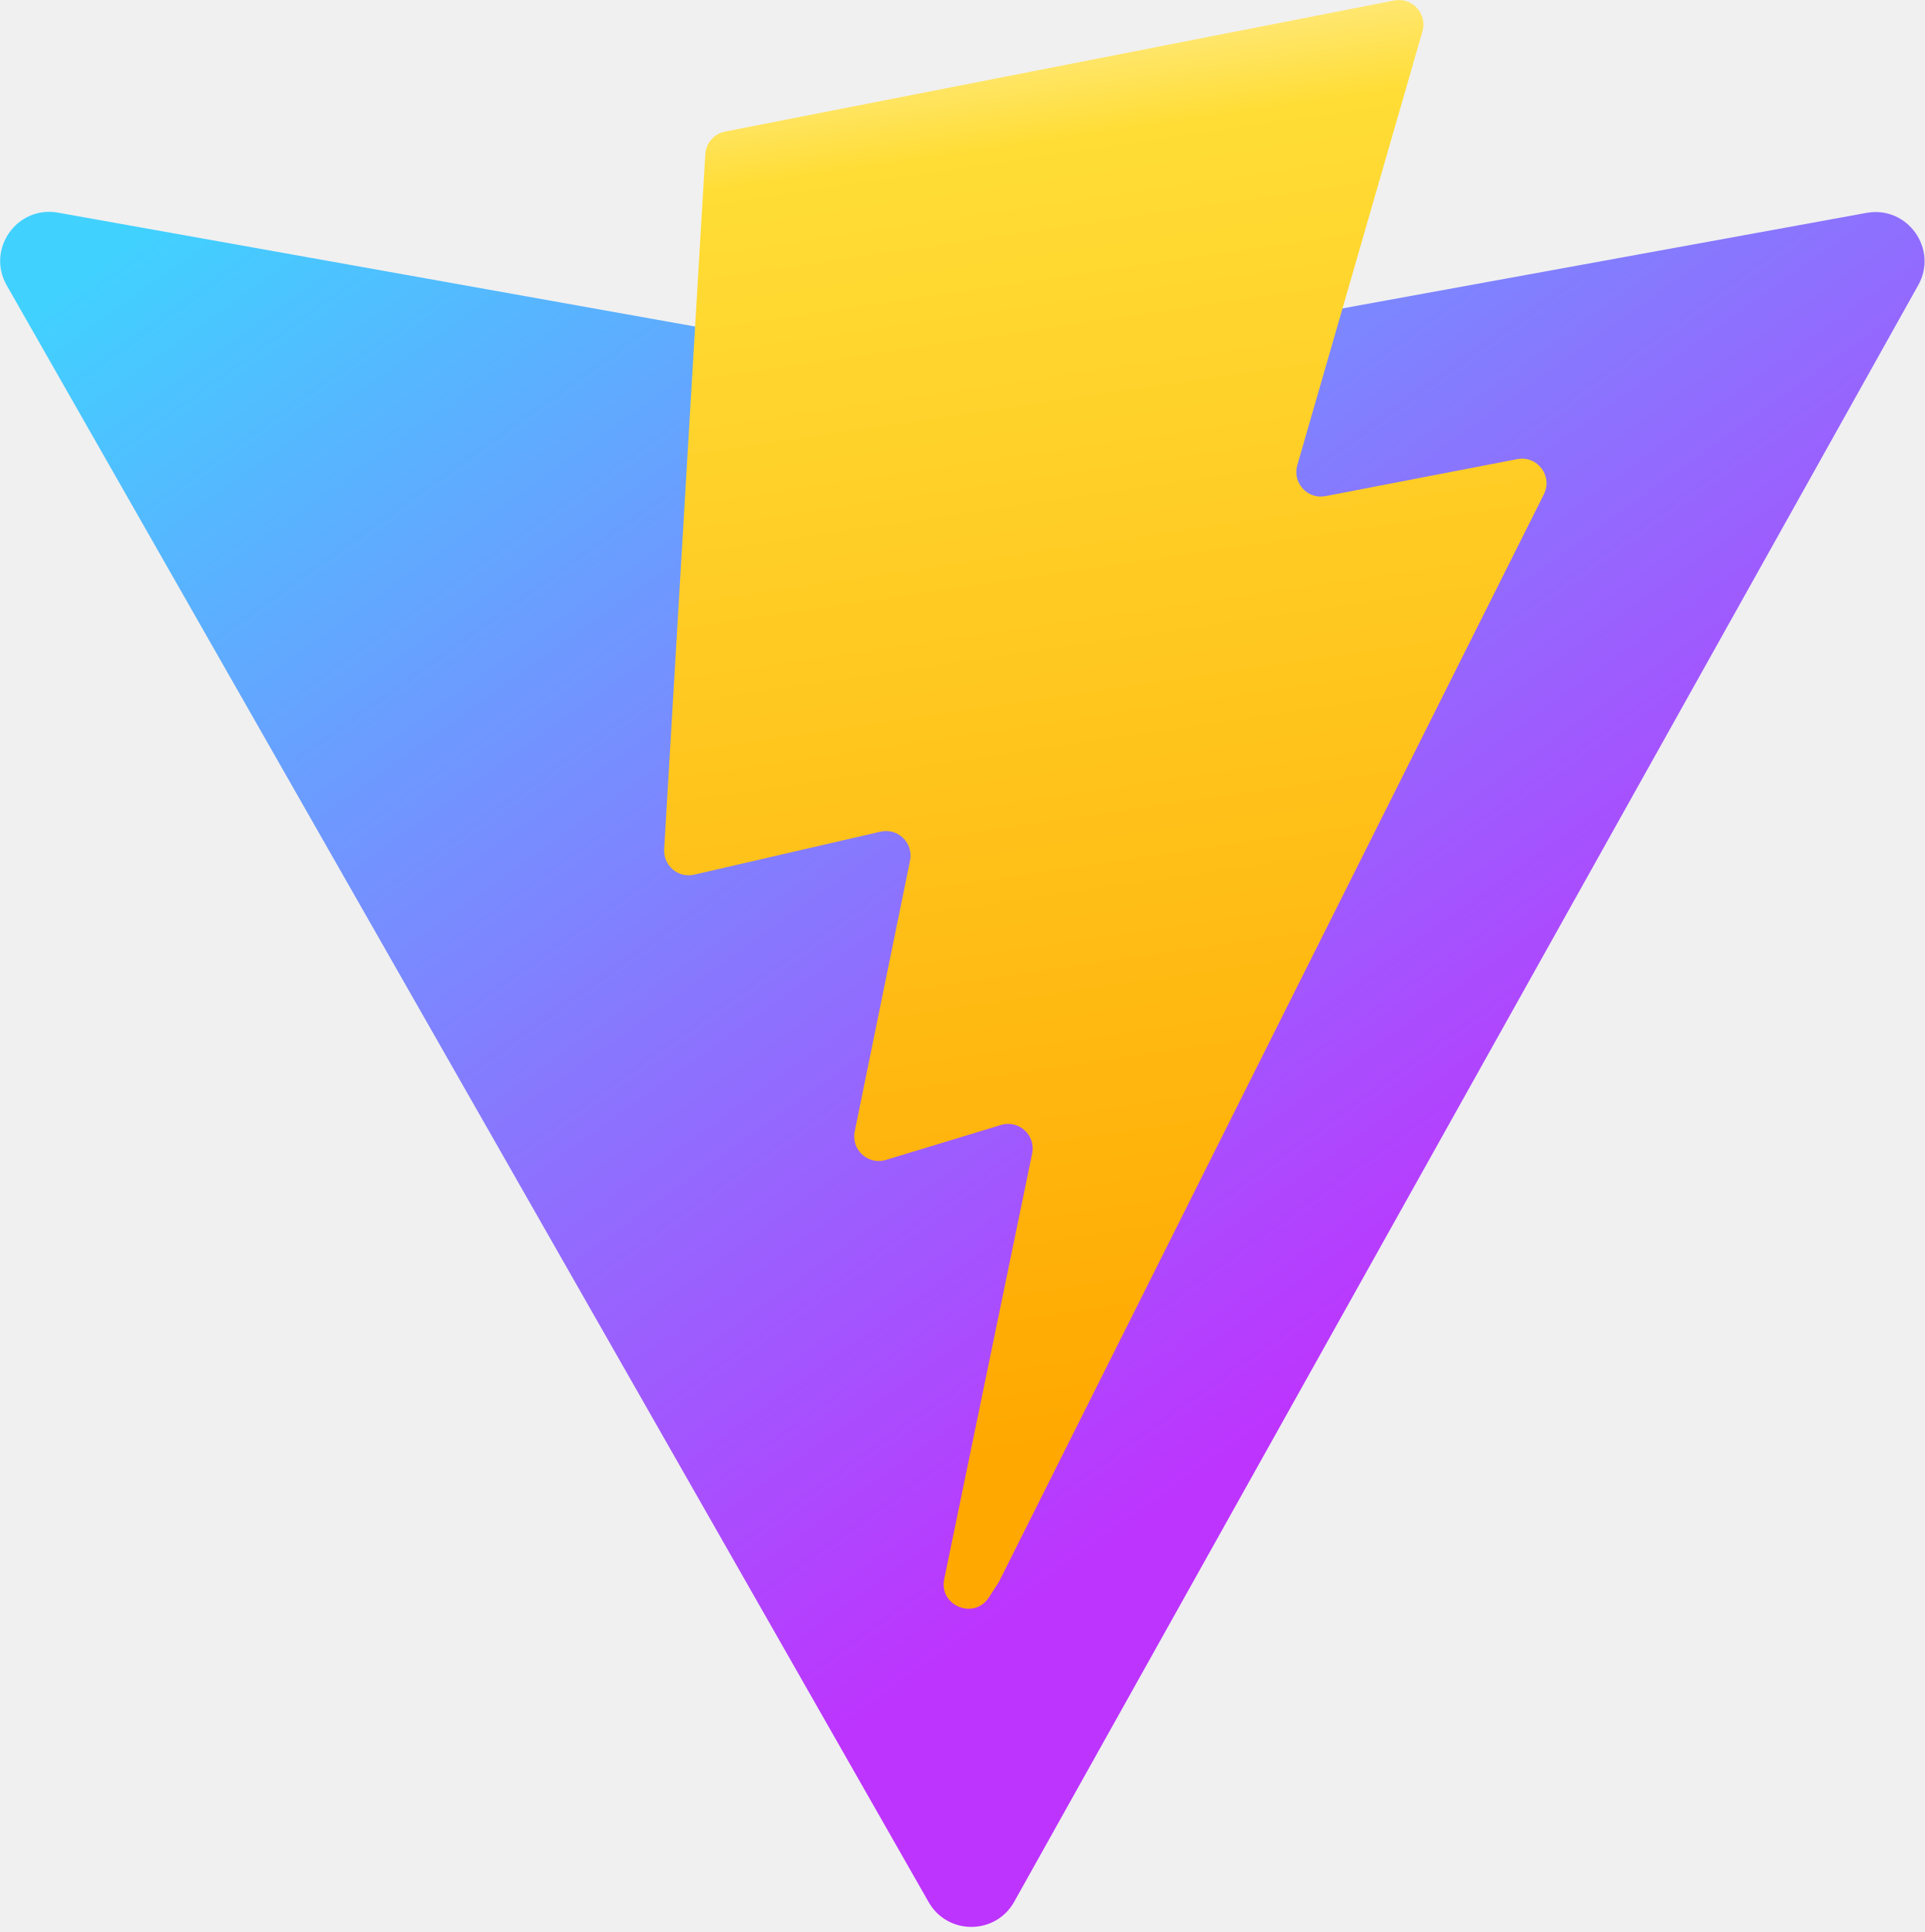
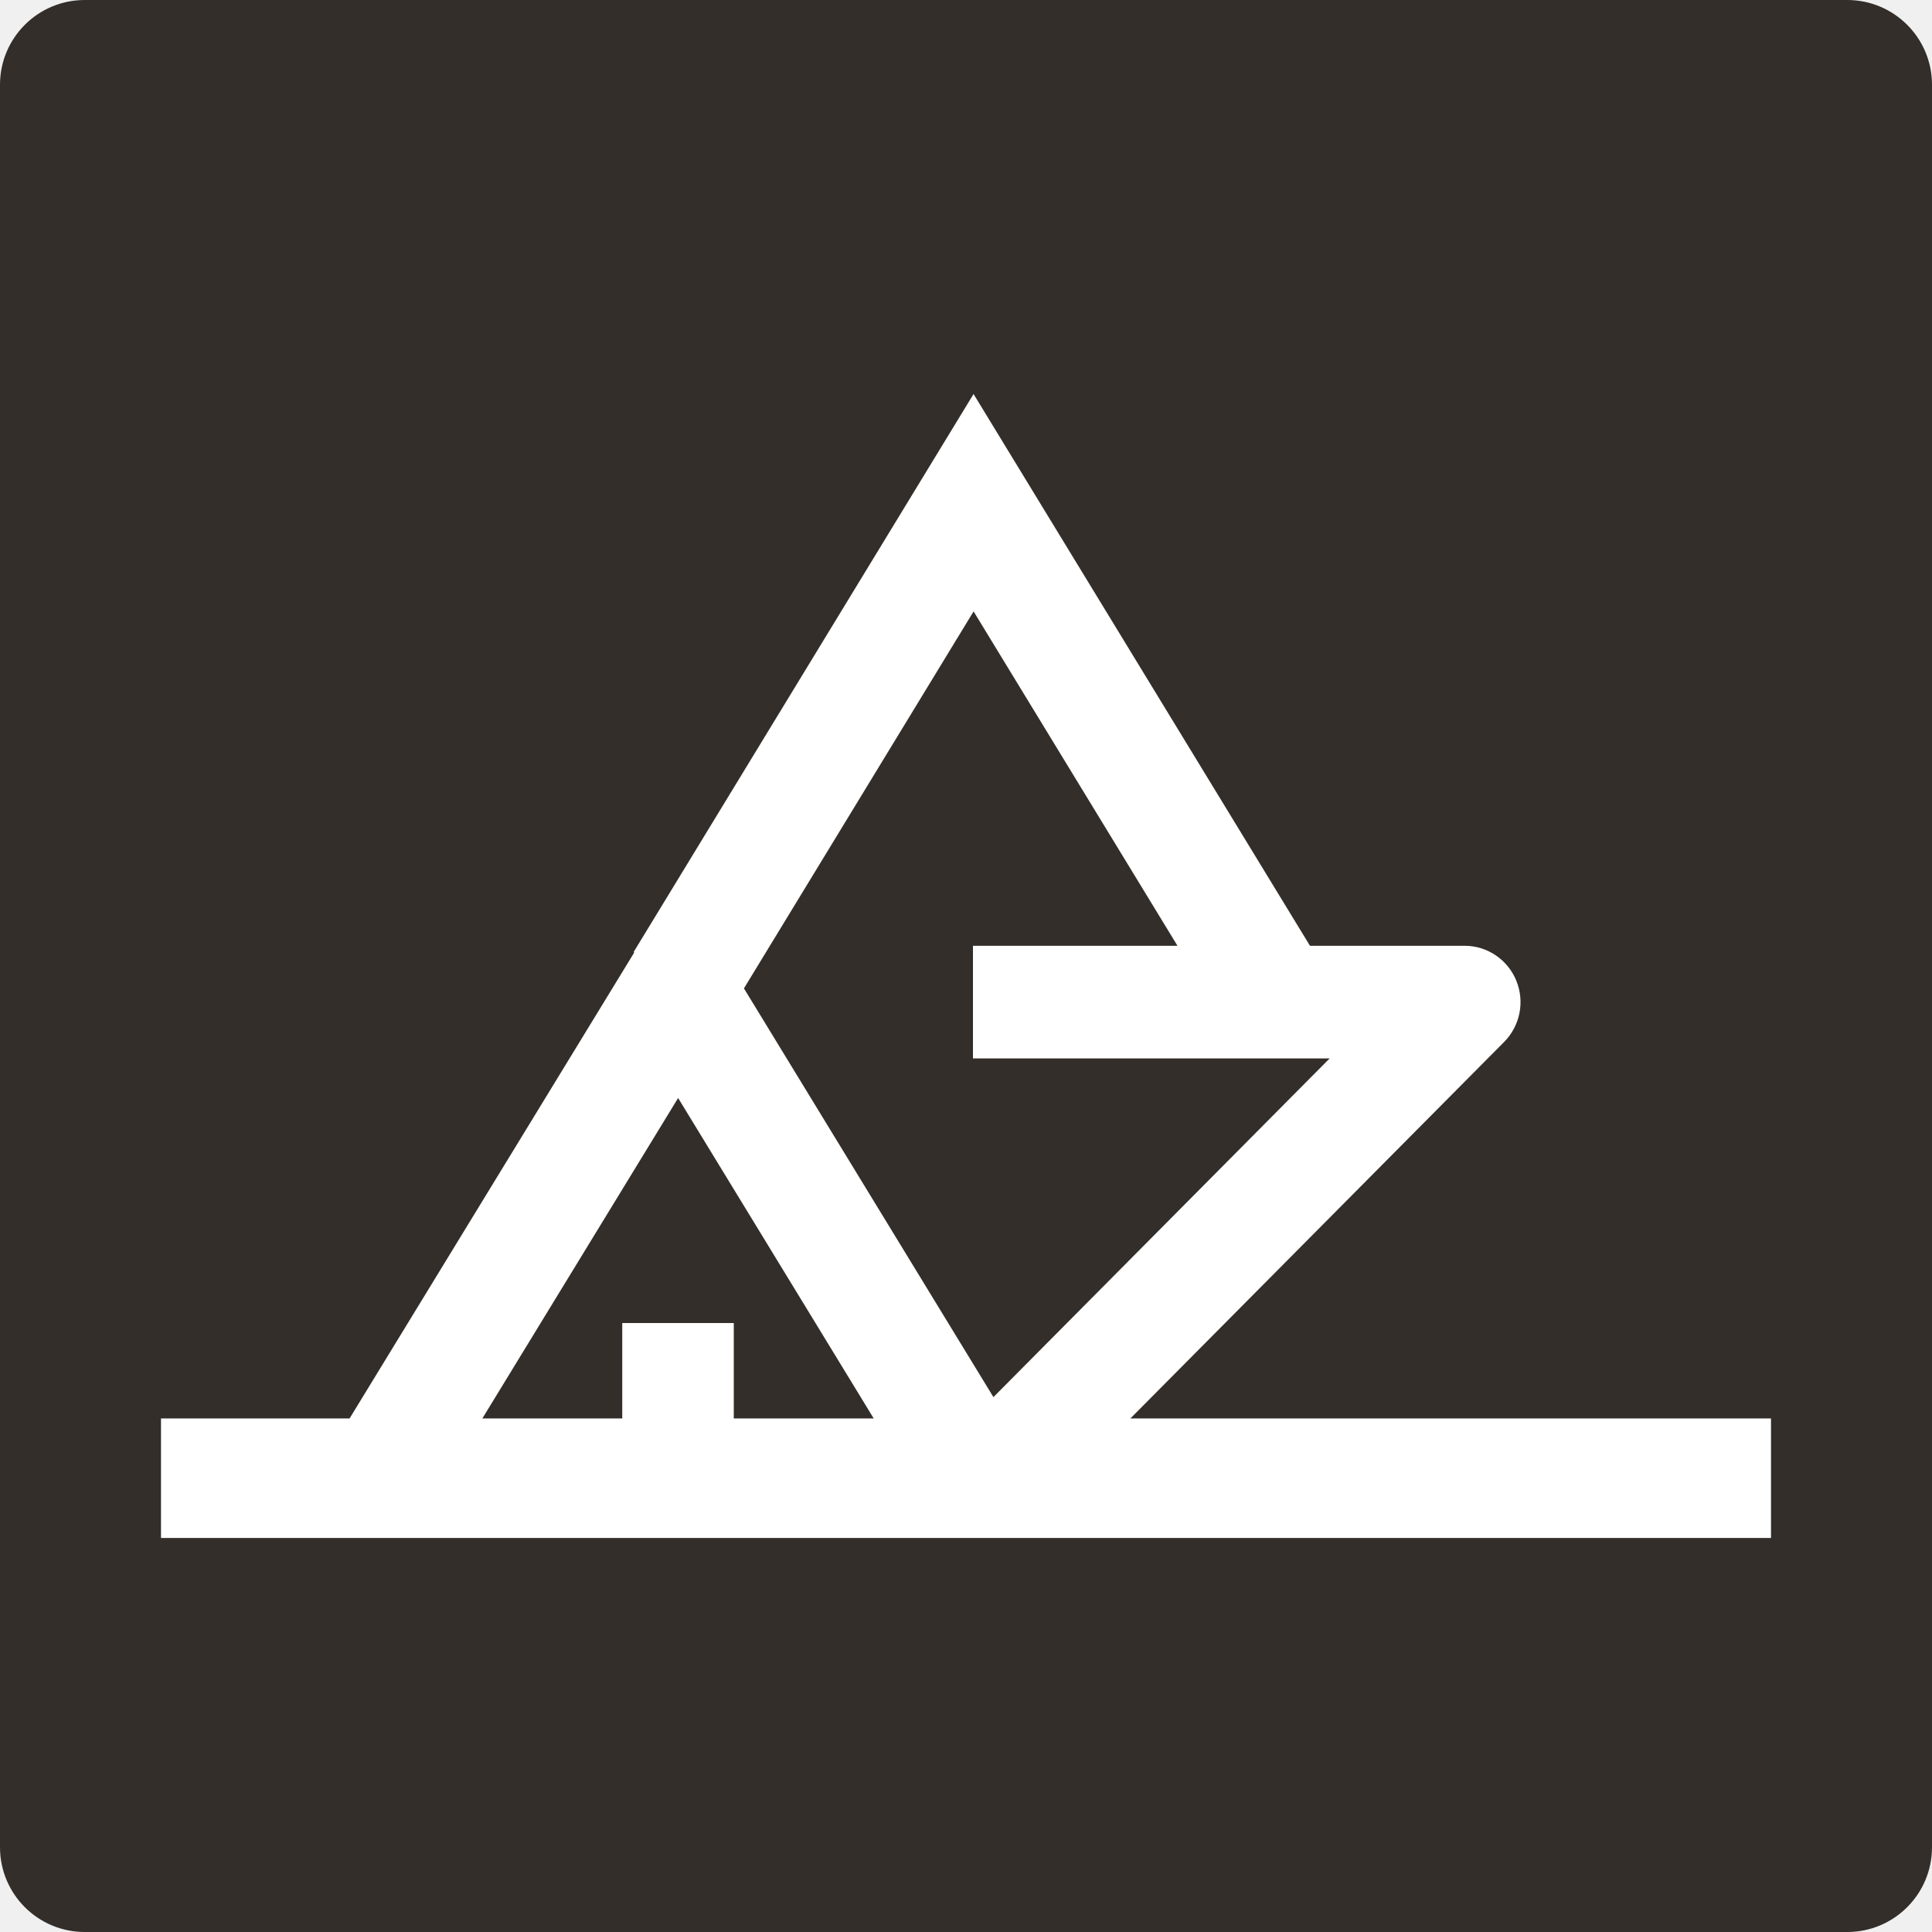
- <svg xmlns="http://www.w3.org/2000/svg" aria-hidden="true" role="img" class="iconify iconify--logos" width="31.88" height="32" preserveAspectRatio="xMidYMid meet" viewBox="0 0 256 257">
-   <defs>
-     <linearGradient id="IconifyId1813088fe1fbc01fb466" x1="-.828%" x2="57.636%" y1="7.652%" y2="78.411%">
-       <stop offset="0%" stop-color="#41D1FF" />
-       <stop offset="100%" stop-color="#BD34FE" />
-     </linearGradient>
-     <linearGradient id="IconifyId1813088fe1fbc01fb467" x1="43.376%" x2="50.316%" y1="2.242%" y2="89.03%">
-       <stop offset="0%" stop-color="#FFEA83" />
-       <stop offset="8.333%" stop-color="#FFDD35" />
-       <stop offset="100%" stop-color="#FFA800" />
-     </linearGradient>
-   </defs>
-   <path fill="url(#IconifyId1813088fe1fbc01fb466)" d="M255.153 37.938L134.897 252.976c-2.483 4.44-8.862 4.466-11.382.048L.875 37.958c-2.746-4.814 1.371-10.646 6.827-9.67l120.385 21.517a6.537 6.537 0 0 0 2.322-.004l117.867-21.483c5.438-.991 9.574 4.796 6.877 9.62Z" />
-   <path fill="url(#IconifyId1813088fe1fbc01fb467)" d="M185.432.063L96.44 17.501a3.268 3.268 0 0 0-2.634 3.014l-5.474 92.456a3.268 3.268 0 0 0 3.997 3.378l24.777-5.718c2.318-.535 4.413 1.507 3.936 3.838l-7.361 36.047c-.495 2.426 1.782 4.5 4.151 3.78l15.304-4.649c2.372-.72 4.652 1.36 4.15 3.788l-11.698 56.621c-.732 3.542 3.979 5.473 5.943 2.437l1.313-2.028l72.516-144.72c1.215-2.423-.88-5.186-3.54-4.672l-25.505 4.922c-2.396.462-4.435-1.77-3.759-4.114l16.646-57.705c.677-2.35-1.37-4.583-3.769-4.113Z" />
+ <svg xmlns="http://www.w3.org/2000/svg" width="228" height="228" viewBox="0 0 228 228" fill="none">
+   <rect width="228" height="228" rx="10" fill="#332E2A" />
+   <path d="M154.594 111.614H172.843C175.511 111.614 177.916 113.234 178.938 115.717C179.959 118.2 179.395 121.059 177.508 122.96L133.398 167.396H209V181.5H19V167.396H41.254L74.847 112.41L74.772 112.36L114.891 46.5L154.594 111.614ZM56.922 167.396H73.433V156.137H86.596V167.396H103.11L80.027 129.578L56.922 167.396ZM87.794 116.642L117.237 164.877L156.916 124.906H114.822V111.614H138.957L114.896 72.153L87.794 116.642Z" fill="white" />
</svg>
